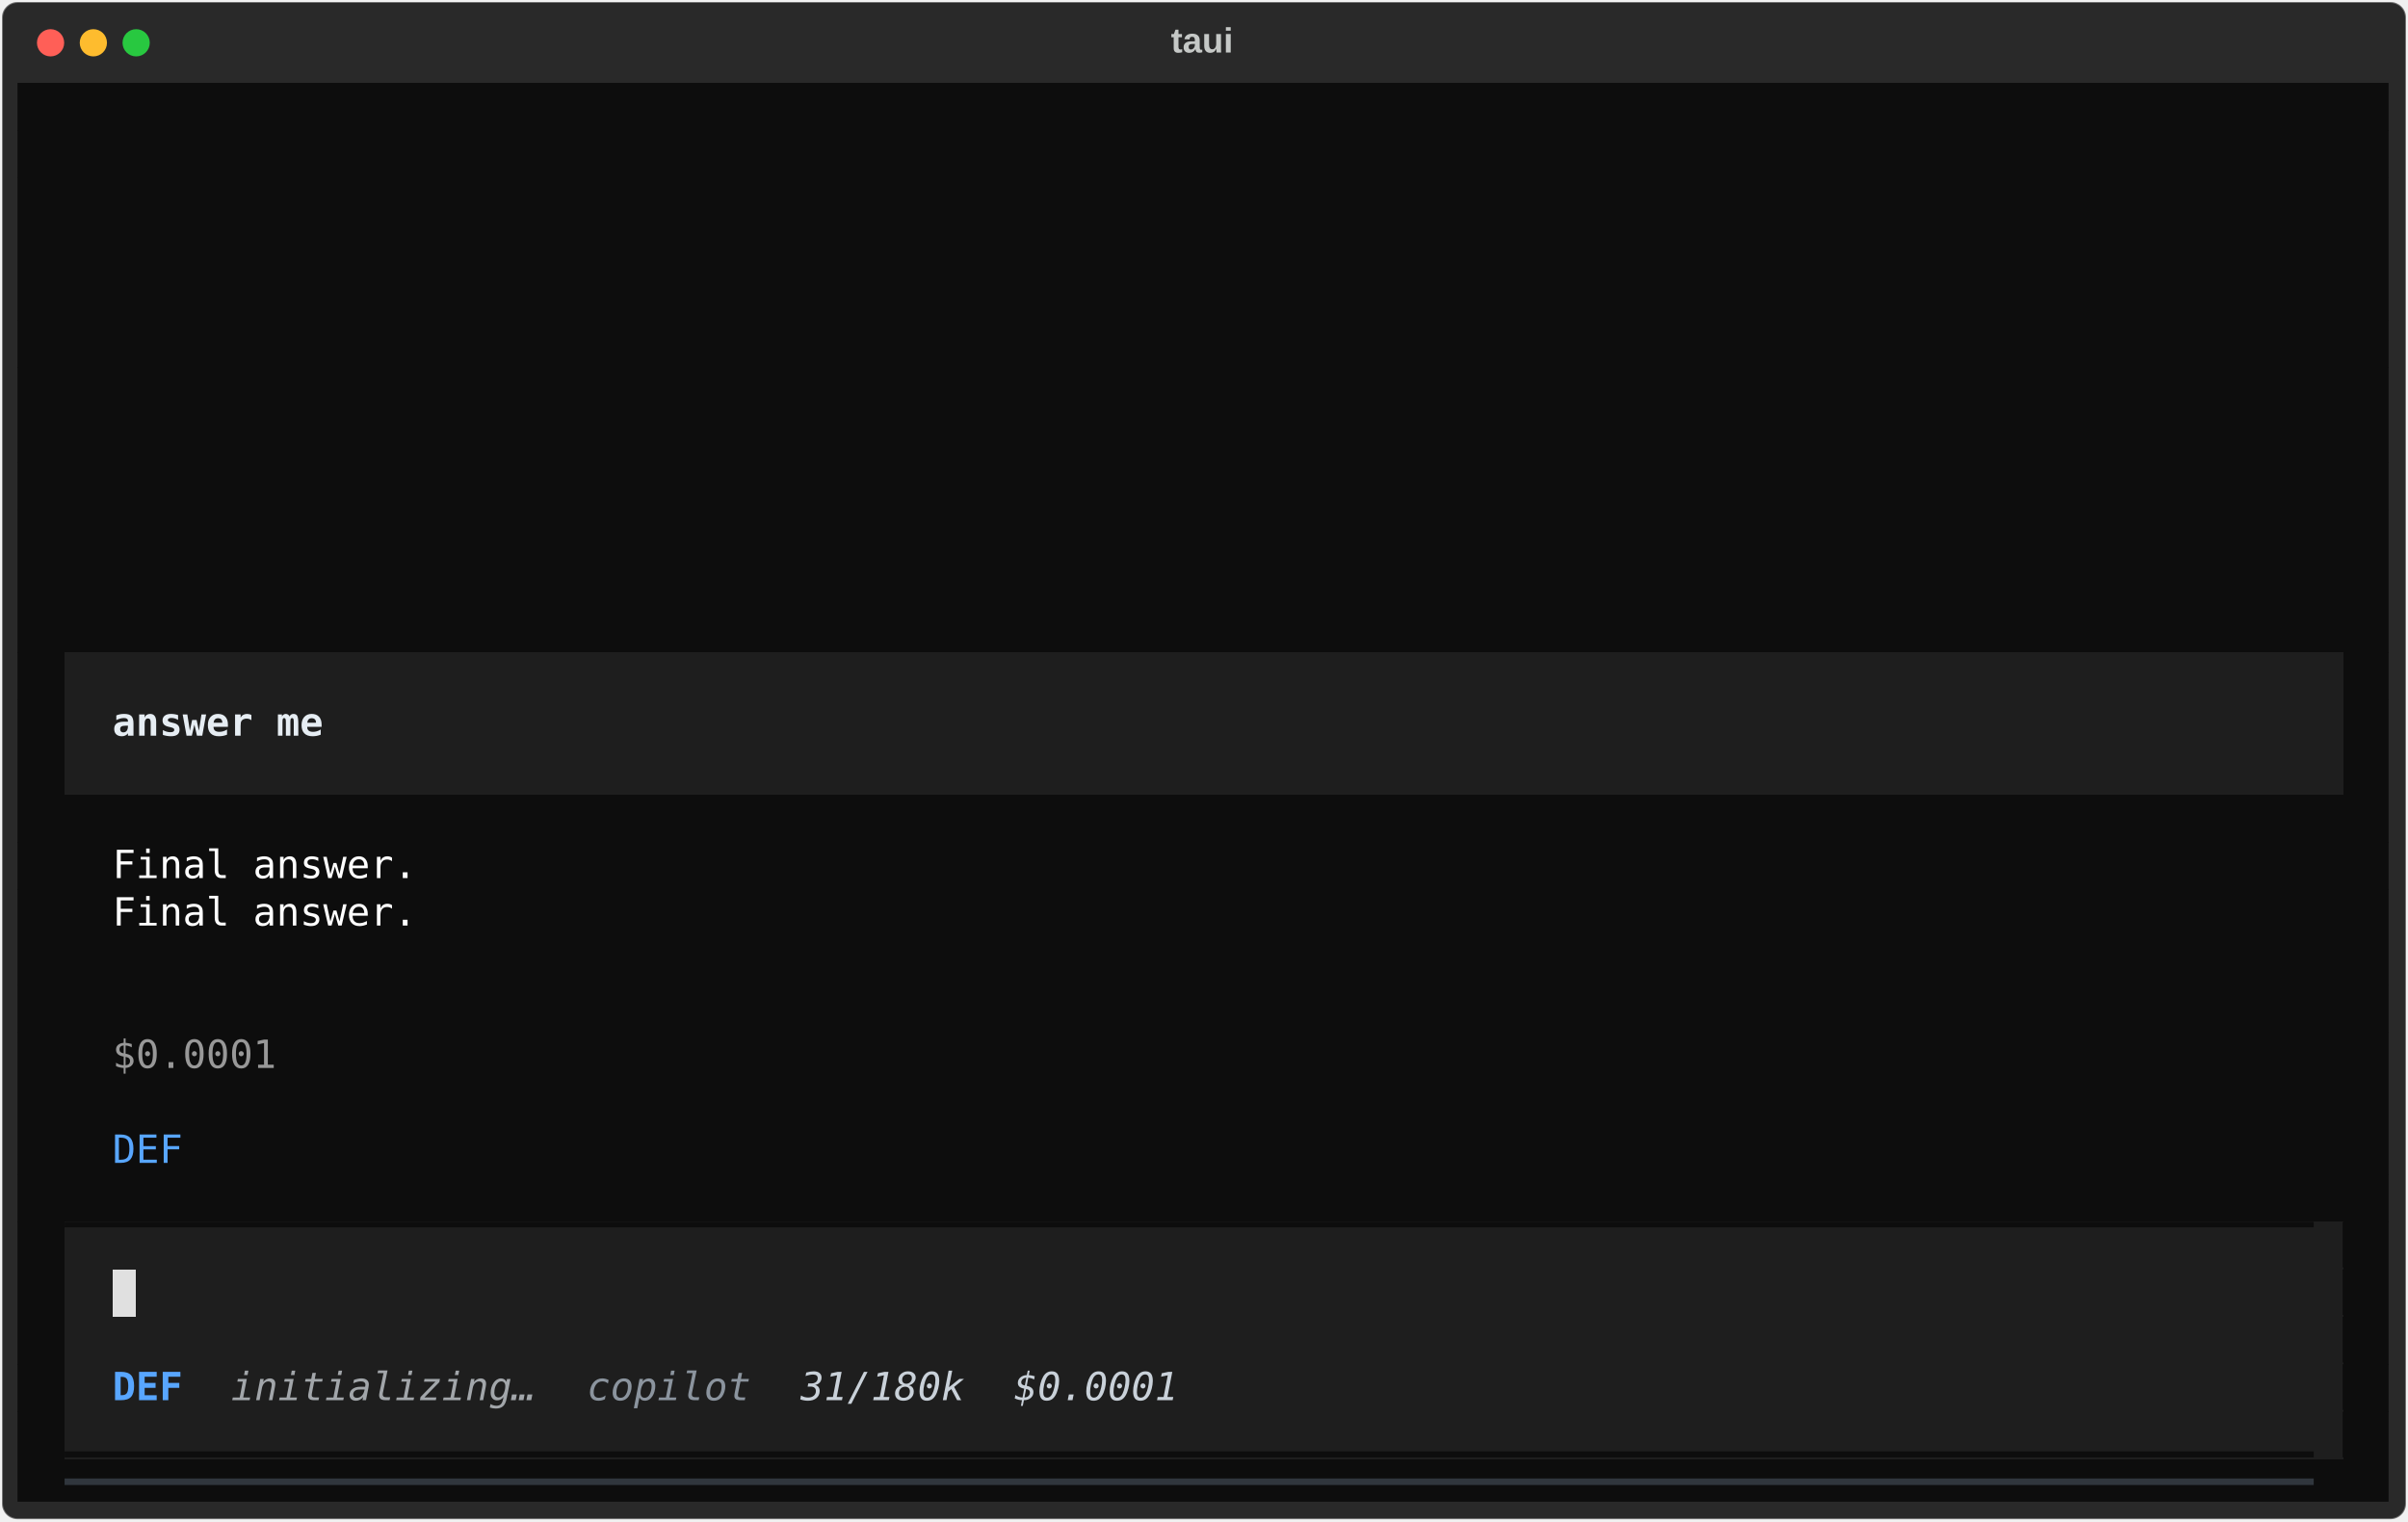
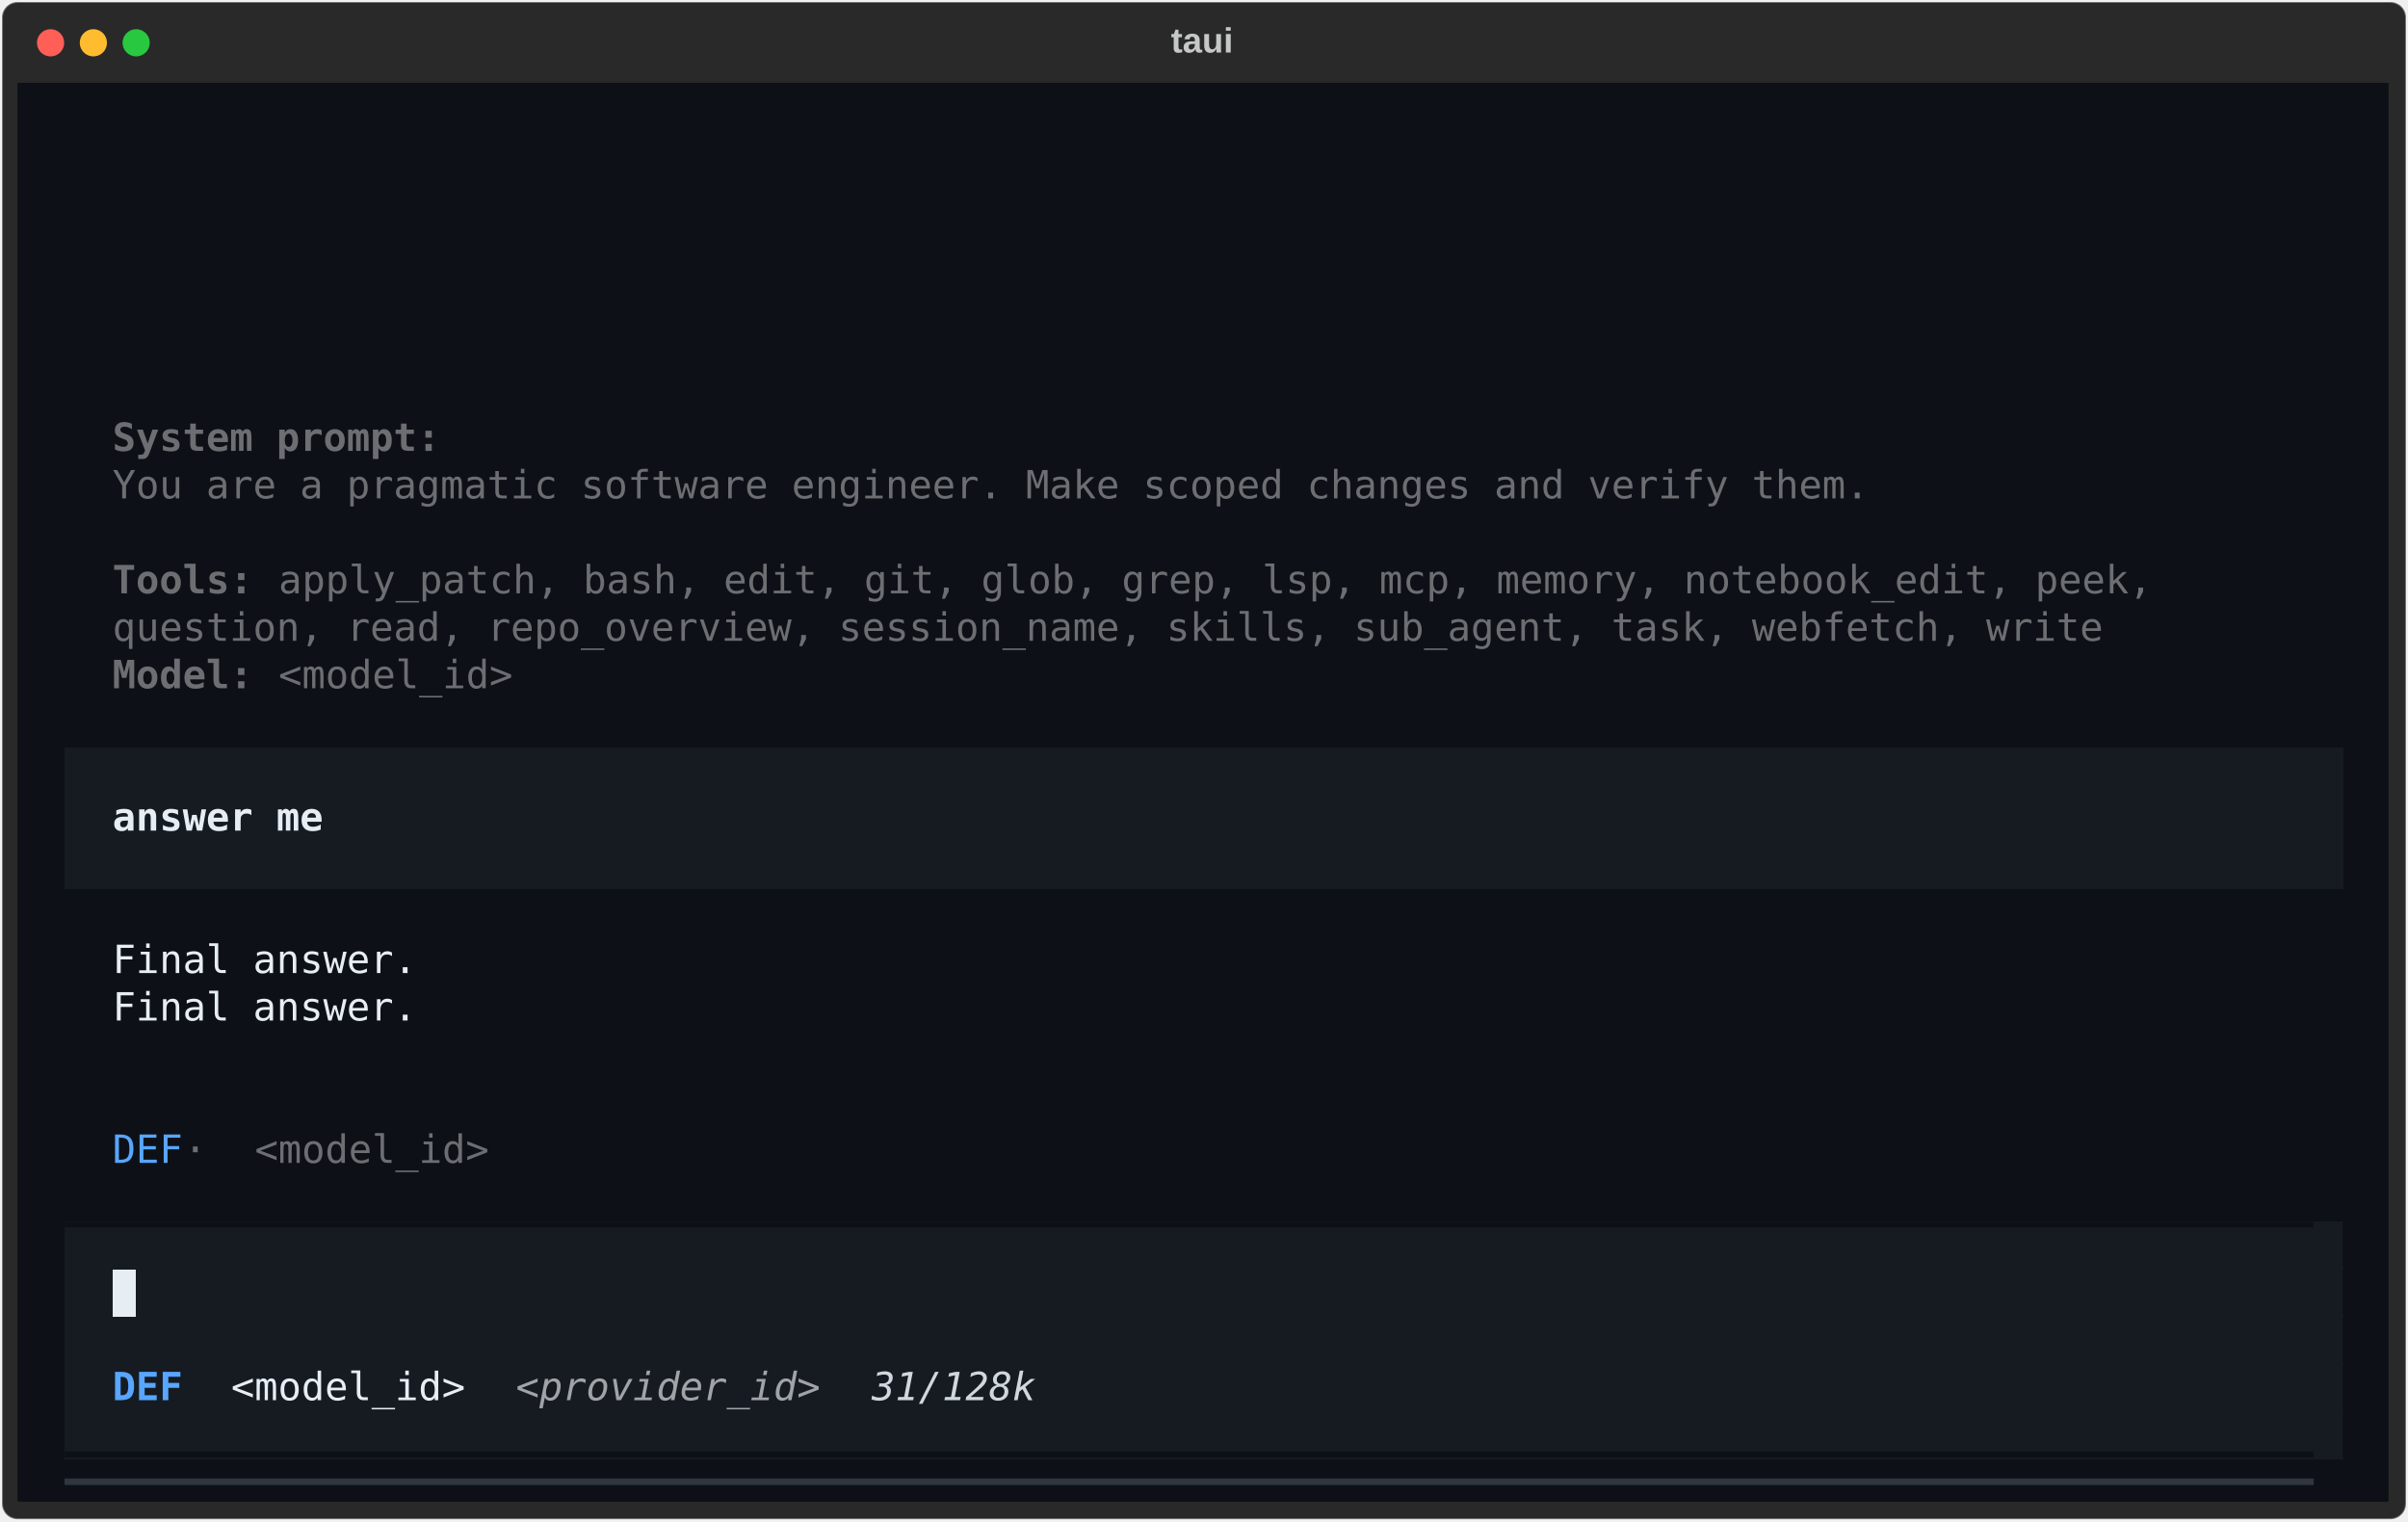
<svg xmlns="http://www.w3.org/2000/svg" class="rich-terminal" viewBox="0 0 1238 782.0">
  <style>

    @font-face {
        font-family: "Fira Code";
        src: local("FiraCode-Regular"),
                url("https://cdnjs.cloudflare.com/ajax/libs/firacode/6.2.0/woff2/FiraCode-Regular.woff2") format("woff2"),
                url("https://cdnjs.cloudflare.com/ajax/libs/firacode/6.2.0/woff/FiraCode-Regular.woff") format("woff");
        font-style: normal;
        font-weight: 400;
    }
    @font-face {
        font-family: "Fira Code";
        src: local("FiraCode-Bold"),
                url("https://cdnjs.cloudflare.com/ajax/libs/firacode/6.2.0/woff2/FiraCode-Bold.woff2") format("woff2"),
                url("https://cdnjs.cloudflare.com/ajax/libs/firacode/6.2.0/woff/FiraCode-Bold.woff") format("woff");
        font-style: bold;
        font-weight: 700;
    }

    .terminal-matrix {
        font-family: Fira Code, monospace;
        font-size: 20px;
        line-height: 24.4px;
        font-variant-east-asian: full-width;
    }

    .terminal-title {
        font-size: 18px;
        font-weight: bold;
        font-family: arial;
    }

    .terminal-r1 { fill: #c5c8c6 }
- .terminal-r2 { fill: #e6edf3;font-weight: bold }
- .terminal-r3 { fill: #ffffff }
- .terminal-r4 { fill: #989898 }
- .terminal-r5 { fill: #58a6ff }
- .terminal-r6 { fill: #0d0d0d }
- .terminal-r7 { fill: #121212 }
- .terminal-r8 { fill: #e1e1e1 }
- .terminal-r9 { fill: #58a6ff;font-weight: bold }
- .terminal-r10 { fill: #a2a6aa;font-style: italic; }
- .terminal-r11 { fill: #8b949e;font-style: italic; }
- .terminal-r12 { fill: #c9d1d9;font-style: italic; }
+ .terminal-r2 { fill: #6c6e72;font-weight: bold }
+ .terminal-r3 { fill: #6c6e72 }
+ .terminal-r4 { fill: #9e9fa2 }
+ .terminal-r5 { fill: #e6edf3;font-weight: bold }
+ .terminal-r6 { fill: #e6edf3 }
+ .terminal-r7 { fill: #58a6ff }
+ .terminal-r8 { fill: #0d1117 }
+ .terminal-r9 { fill: #e0e1e2 }
+ .terminal-r10 { fill: #58a6ff;font-weight: bold }
+ .terminal-r11 { fill: #a1a3a6;font-style: italic; }
+ .terminal-r12 { fill: #d0d7dd;font-style: italic; }
.terminal-r13 { fill: #30363d }
    </style>
  <defs>
    <clipPath id="terminal-clip-terminal">
      <rect x="0" y="0" width="1219.0" height="731.0" />
    </clipPath>
    <clipPath id="terminal-line-0">
      <rect x="0" y="1.5" width="1220" height="24.65" />
    </clipPath>
    <clipPath id="terminal-line-1">
      <rect x="0" y="25.9" width="1220" height="24.65" />
    </clipPath>
    <clipPath id="terminal-line-2">
      <rect x="0" y="50.3" width="1220" height="24.65" />
    </clipPath>
    <clipPath id="terminal-line-3">
      <rect x="0" y="74.7" width="1220" height="24.65" />
    </clipPath>
    <clipPath id="terminal-line-4">
      <rect x="0" y="99.1" width="1220" height="24.65" />
    </clipPath>
    <clipPath id="terminal-line-5">
      <rect x="0" y="123.5" width="1220" height="24.65" />
    </clipPath>
    <clipPath id="terminal-line-6">
      <rect x="0" y="147.9" width="1220" height="24.65" />
    </clipPath>
    <clipPath id="terminal-line-7">
      <rect x="0" y="172.3" width="1220" height="24.65" />
    </clipPath>
    <clipPath id="terminal-line-8">
      <rect x="0" y="196.7" width="1220" height="24.65" />
    </clipPath>
    <clipPath id="terminal-line-9">
      <rect x="0" y="221.1" width="1220" height="24.65" />
    </clipPath>
    <clipPath id="terminal-line-10">
      <rect x="0" y="245.5" width="1220" height="24.65" />
    </clipPath>
    <clipPath id="terminal-line-11">
      <rect x="0" y="269.9" width="1220" height="24.65" />
    </clipPath>
    <clipPath id="terminal-line-12">
      <rect x="0" y="294.3" width="1220" height="24.65" />
    </clipPath>
    <clipPath id="terminal-line-13">
      <rect x="0" y="318.7" width="1220" height="24.65" />
    </clipPath>
    <clipPath id="terminal-line-14">
      <rect x="0" y="343.1" width="1220" height="24.65" />
    </clipPath>
    <clipPath id="terminal-line-15">
      <rect x="0" y="367.5" width="1220" height="24.65" />
    </clipPath>
    <clipPath id="terminal-line-16">
      <rect x="0" y="391.9" width="1220" height="24.65" />
    </clipPath>
    <clipPath id="terminal-line-17">
      <rect x="0" y="416.3" width="1220" height="24.65" />
    </clipPath>
    <clipPath id="terminal-line-18">
      <rect x="0" y="440.7" width="1220" height="24.65" />
    </clipPath>
    <clipPath id="terminal-line-19">
      <rect x="0" y="465.1" width="1220" height="24.65" />
    </clipPath>
    <clipPath id="terminal-line-20">
      <rect x="0" y="489.5" width="1220" height="24.65" />
    </clipPath>
    <clipPath id="terminal-line-21">
      <rect x="0" y="513.9" width="1220" height="24.65" />
    </clipPath>
    <clipPath id="terminal-line-22">
      <rect x="0" y="538.3" width="1220" height="24.65" />
    </clipPath>
    <clipPath id="terminal-line-23">
      <rect x="0" y="562.7" width="1220" height="24.65" />
    </clipPath>
    <clipPath id="terminal-line-24">
      <rect x="0" y="587.1" width="1220" height="24.65" />
    </clipPath>
    <clipPath id="terminal-line-25">
      <rect x="0" y="611.5" width="1220" height="24.65" />
    </clipPath>
    <clipPath id="terminal-line-26">
      <rect x="0" y="635.9" width="1220" height="24.65" />
    </clipPath>
    <clipPath id="terminal-line-27">
      <rect x="0" y="660.3" width="1220" height="24.65" />
    </clipPath>
    <clipPath id="terminal-line-28">
      <rect x="0" y="684.7" width="1220" height="24.65" />
    </clipPath>
  </defs>
  <rect fill="#292929" stroke="rgba(255,255,255,0.35)" stroke-width="1" x="1" y="1" width="1236" height="780" rx="8" />
  <text class="terminal-title" fill="#c5c8c6" text-anchor="middle" x="618" y="27">taui</text>
  <g transform="translate(26,22)">
    <circle cx="0" cy="0" r="7" fill="#ff5f57" />
    <circle cx="22" cy="0" r="7" fill="#febc2e" />
    <circle cx="44" cy="0" r="7" fill="#28c840" />
  </g>
  <g transform="translate(9, 41)" clip-path="url(#terminal-clip-terminal)">
-     <rect fill="#0d0d0d" x="0" y="1.5" width="1220" height="24.65" shape-rendering="crispEdges" />
-     <rect fill="#0d0d0d" x="0" y="25.9" width="1220" height="24.65" shape-rendering="crispEdges" />
-     <rect fill="#0d0d0d" x="0" y="50.3" width="1220" height="24.65" shape-rendering="crispEdges" />
-     <rect fill="#0d0d0d" x="0" y="74.7" width="1220" height="24.65" shape-rendering="crispEdges" />
-     <rect fill="#0d0d0d" x="0" y="99.1" width="1220" height="24.65" shape-rendering="crispEdges" />
-     <rect fill="#0d0d0d" x="0" y="123.5" width="1220" height="24.65" shape-rendering="crispEdges" />
-     <rect fill="#0d0d0d" x="0" y="147.9" width="1220" height="24.65" shape-rendering="crispEdges" />
-     <rect fill="#0d0d0d" x="0" y="172.3" width="1220" height="24.65" shape-rendering="crispEdges" />
-     <rect fill="#0d0d0d" x="0" y="196.7" width="1220" height="24.65" shape-rendering="crispEdges" />
-     <rect fill="#0d0d0d" x="0" y="221.1" width="1220" height="24.65" shape-rendering="crispEdges" />
-     <rect fill="#0d0d0d" x="0" y="245.5" width="1220" height="24.65" shape-rendering="crispEdges" />
-     <rect fill="#0d0d0d" x="0" y="269.9" width="1220" height="24.65" shape-rendering="crispEdges" />
-     <rect fill="#0d0d0d" x="0" y="294.3" width="24.4" height="24.65" shape-rendering="crispEdges" />
-     <rect fill="#1e1e1e" x="24.4" y="294.3" width="1171.2" height="24.65" shape-rendering="crispEdges" />
-     <rect fill="#0d0d0d" x="1195.6" y="294.3" width="24.4" height="24.65" shape-rendering="crispEdges" />
-     <rect fill="#0d0d0d" x="0" y="318.7" width="24.4" height="24.65" shape-rendering="crispEdges" />
-     <rect fill="#1e1e1e" x="24.4" y="318.7" width="24.4" height="24.65" shape-rendering="crispEdges" />
-     <rect fill="#1e1e1e" x="48.8" y="318.7" width="109.8" height="24.65" shape-rendering="crispEdges" />
-     <rect fill="#1e1e1e" x="158.6" y="318.7" width="1037" height="24.65" shape-rendering="crispEdges" />
-     <rect fill="#0d0d0d" x="1195.6" y="318.7" width="24.4" height="24.65" shape-rendering="crispEdges" />
-     <rect fill="#0d0d0d" x="0" y="343.1" width="24.4" height="24.65" shape-rendering="crispEdges" />
-     <rect fill="#1e1e1e" x="24.4" y="343.1" width="1171.2" height="24.65" shape-rendering="crispEdges" />
-     <rect fill="#0d0d0d" x="1195.6" y="343.1" width="24.4" height="24.65" shape-rendering="crispEdges" />
-     <rect fill="#0d0d0d" x="0" y="367.5" width="1220" height="24.65" shape-rendering="crispEdges" />
-     <rect fill="#0d0d0d" x="0" y="391.9" width="48.8" height="24.65" shape-rendering="crispEdges" />
-     <rect fill="#0d0d0d" x="48.8" y="391.9" width="158.6" height="24.65" shape-rendering="crispEdges" />
-     <rect fill="#0d0d0d" x="207.4" y="391.9" width="1012.6" height="24.65" shape-rendering="crispEdges" />
-     <rect fill="#0d0d0d" x="0" y="416.3" width="48.8" height="24.65" shape-rendering="crispEdges" />
-     <rect fill="#0d0d0d" x="48.8" y="416.3" width="158.6" height="24.65" shape-rendering="crispEdges" />
-     <rect fill="#0d0d0d" x="207.4" y="416.3" width="1012.6" height="24.65" shape-rendering="crispEdges" />
-     <rect fill="#0d0d0d" x="0" y="440.7" width="1220" height="24.65" shape-rendering="crispEdges" />
-     <rect fill="#0d0d0d" x="0" y="465.1" width="1220" height="24.65" shape-rendering="crispEdges" />
-     <rect fill="#0d0d0d" x="0" y="489.5" width="48.8" height="24.65" shape-rendering="crispEdges" />
-     <rect fill="#0d0d0d" x="48.8" y="489.5" width="85.4" height="24.65" shape-rendering="crispEdges" />
-     <rect fill="#0d0d0d" x="134.2" y="489.5" width="1085.8" height="24.65" shape-rendering="crispEdges" />
-     <rect fill="#0d0d0d" x="0" y="513.9" width="1220" height="24.65" shape-rendering="crispEdges" />
-     <rect fill="#0d0d0d" x="0" y="538.3" width="48.8" height="24.65" shape-rendering="crispEdges" />
-     <rect fill="#0d0d0d" x="48.8" y="538.3" width="36.6" height="24.65" shape-rendering="crispEdges" />
-     <rect fill="#0d0d0d" x="85.4" y="538.3" width="1134.6" height="24.65" shape-rendering="crispEdges" />
-     <rect fill="#0d0d0d" x="0" y="562.7" width="1220" height="24.65" shape-rendering="crispEdges" />
-     <rect fill="#0d0d0d" x="0" y="587.1" width="12.2" height="24.65" shape-rendering="crispEdges" />
-     <rect fill="#0d0d0d" x="12.2" y="587.1" width="12.2" height="24.65" shape-rendering="crispEdges" />
-     <rect fill="#1e1e1e" x="24.4" y="587.1" width="1171.2" height="24.65" shape-rendering="crispEdges" />
-     <rect fill="#0d0d0d" x="1195.6" y="587.1" width="12.2" height="24.65" shape-rendering="crispEdges" />
-     <rect fill="#0d0d0d" x="1207.8" y="587.1" width="12.2" height="24.65" shape-rendering="crispEdges" />
-     <rect fill="#0d0d0d" x="0" y="611.5" width="12.2" height="24.65" shape-rendering="crispEdges" />
-     <rect fill="#0d0d0d" x="12.2" y="611.5" width="12.2" height="24.65" shape-rendering="crispEdges" />
-     <rect fill="#1e1e1e" x="24.4" y="611.5" width="24.4" height="24.65" shape-rendering="crispEdges" />
-     <rect fill="#e0e0e0" x="48.8" y="611.5" width="12.2" height="24.65" shape-rendering="crispEdges" />
-     <rect fill="#1e1e1e" x="61" y="611.5" width="1110.2" height="24.65" shape-rendering="crispEdges" />
-     <rect fill="#1e1e1e" x="1171.2" y="611.5" width="24.4" height="24.65" shape-rendering="crispEdges" />
-     <rect fill="#0d0d0d" x="1195.6" y="611.5" width="12.2" height="24.65" shape-rendering="crispEdges" />
-     <rect fill="#0d0d0d" x="1207.8" y="611.5" width="12.2" height="24.65" shape-rendering="crispEdges" />
-     <rect fill="#0d0d0d" x="0" y="635.9" width="12.2" height="24.65" shape-rendering="crispEdges" />
-     <rect fill="#0d0d0d" x="12.2" y="635.9" width="12.2" height="24.65" shape-rendering="crispEdges" />
-     <rect fill="#1e1e1e" x="24.4" y="635.9" width="1171.2" height="24.65" shape-rendering="crispEdges" />
-     <rect fill="#0d0d0d" x="1195.6" y="635.9" width="12.2" height="24.65" shape-rendering="crispEdges" />
-     <rect fill="#0d0d0d" x="1207.8" y="635.9" width="12.2" height="24.65" shape-rendering="crispEdges" />
-     <rect fill="#0d0d0d" x="0" y="660.3" width="12.2" height="24.65" shape-rendering="crispEdges" />
-     <rect fill="#0d0d0d" x="12.2" y="660.3" width="12.2" height="24.65" shape-rendering="crispEdges" />
-     <rect fill="#1e1e1e" x="24.4" y="660.3" width="24.4" height="24.65" shape-rendering="crispEdges" />
-     <rect fill="#1e1e1e" x="48.8" y="660.3" width="36.6" height="24.65" shape-rendering="crispEdges" />
-     <rect fill="#1e1e1e" x="85.4" y="660.3" width="24.4" height="24.65" shape-rendering="crispEdges" />
-     <rect fill="#1e1e1e" x="109.8" y="660.3" width="158.6" height="24.65" shape-rendering="crispEdges" />
-     <rect fill="#1e1e1e" x="268.4" y="660.3" width="24.4" height="24.65" shape-rendering="crispEdges" />
-     <rect fill="#1e1e1e" x="292.8" y="660.3" width="85.4" height="24.65" shape-rendering="crispEdges" />
-     <rect fill="#1e1e1e" x="378.2" y="660.3" width="24.4" height="24.65" shape-rendering="crispEdges" />
-     <rect fill="#1e1e1e" x="402.6" y="660.3" width="85.4" height="24.65" shape-rendering="crispEdges" />
-     <rect fill="#1e1e1e" x="488" y="660.3" width="24.4" height="24.65" shape-rendering="crispEdges" />
-     <rect fill="#1e1e1e" x="512.4" y="660.3" width="85.4" height="24.65" shape-rendering="crispEdges" />
-     <rect fill="#1e1e1e" x="597.8" y="660.3" width="597.8" height="24.65" shape-rendering="crispEdges" />
-     <rect fill="#0d0d0d" x="1195.6" y="660.3" width="12.2" height="24.65" shape-rendering="crispEdges" />
-     <rect fill="#0d0d0d" x="1207.8" y="660.3" width="12.2" height="24.65" shape-rendering="crispEdges" />
-     <rect fill="#0d0d0d" x="0" y="684.7" width="12.2" height="24.65" shape-rendering="crispEdges" />
-     <rect fill="#0d0d0d" x="12.2" y="684.7" width="12.2" height="24.65" shape-rendering="crispEdges" />
-     <rect fill="#1e1e1e" x="24.4" y="684.7" width="1171.2" height="24.65" shape-rendering="crispEdges" />
-     <rect fill="#0d0d0d" x="1195.6" y="684.7" width="12.2" height="24.65" shape-rendering="crispEdges" />
-     <rect fill="#0d0d0d" x="1207.8" y="684.7" width="12.2" height="24.65" shape-rendering="crispEdges" />
-     <rect fill="#0d0d0d" x="0" y="709.1" width="24.4" height="24.65" shape-rendering="crispEdges" />
-     <rect fill="#0d0d0d" x="24.4" y="709.1" width="1171.2" height="24.65" shape-rendering="crispEdges" />
-     <rect fill="#0d0d0d" x="1195.6" y="709.1" width="24.4" height="24.65" shape-rendering="crispEdges" />
+     <rect fill="#0d1117" x="0" y="1.5" width="1220" height="24.65" shape-rendering="crispEdges" />
+     <rect fill="#0d1117" x="0" y="25.9" width="1220" height="24.65" shape-rendering="crispEdges" />
+     <rect fill="#0d1117" x="0" y="50.3" width="1220" height="24.65" shape-rendering="crispEdges" />
+     <rect fill="#0d1117" x="0" y="74.7" width="1220" height="24.65" shape-rendering="crispEdges" />
+     <rect fill="#0d1117" x="0" y="99.1" width="1220" height="24.65" shape-rendering="crispEdges" />
+     <rect fill="#0d1117" x="0" y="123.5" width="1220" height="24.65" shape-rendering="crispEdges" />
+     <rect fill="#0d1117" x="0" y="147.9" width="1220" height="24.65" shape-rendering="crispEdges" />
+     <rect fill="#0d1117" x="0" y="172.3" width="48.8" height="24.65" shape-rendering="crispEdges" />
+     <rect fill="#0d1117" x="48.8" y="172.3" width="170.8" height="24.65" shape-rendering="crispEdges" />
+     <rect fill="#0d1117" x="219.6" y="172.3" width="1000.4" height="24.65" shape-rendering="crispEdges" />
+     <rect fill="#0d1117" x="0" y="196.7" width="48.8" height="24.65" shape-rendering="crispEdges" />
+     <rect fill="#0d1117" x="48.8" y="196.7" width="915" height="24.65" shape-rendering="crispEdges" />
+     <rect fill="#0d1117" x="963.8" y="196.7" width="256.2" height="24.65" shape-rendering="crispEdges" />
+     <rect fill="#0d1117" x="0" y="221.1" width="48.8" height="24.65" shape-rendering="crispEdges" />
+     <rect fill="#0d1117" x="48.8" y="221.1" width="0" height="24.65" shape-rendering="crispEdges" />
+     <rect fill="#0d1117" x="48.8" y="221.1" width="1171.2" height="24.65" shape-rendering="crispEdges" />
+     <rect fill="#0d1117" x="0" y="245.5" width="48.8" height="24.65" shape-rendering="crispEdges" />
+     <rect fill="#0d1117" x="48.8" y="245.5" width="73.2" height="24.65" shape-rendering="crispEdges" />
+     <rect fill="#0d1117" x="122" y="245.5" width="12.2" height="24.65" shape-rendering="crispEdges" />
+     <rect fill="#0d1117" x="134.2" y="245.5" width="976" height="24.65" shape-rendering="crispEdges" />
+     <rect fill="#0d1117" x="1110.2" y="245.5" width="109.8" height="24.65" shape-rendering="crispEdges" />
+     <rect fill="#0d1117" x="0" y="269.9" width="48.8" height="24.65" shape-rendering="crispEdges" />
+     <rect fill="#0d1117" x="48.8" y="269.9" width="1037" height="24.65" shape-rendering="crispEdges" />
+     <rect fill="#0d1117" x="1085.8" y="269.9" width="134.2" height="24.65" shape-rendering="crispEdges" />
+     <rect fill="#0d1117" x="0" y="294.3" width="48.8" height="24.65" shape-rendering="crispEdges" />
+     <rect fill="#0d1117" x="48.8" y="294.3" width="73.2" height="24.65" shape-rendering="crispEdges" />
+     <rect fill="#0d1117" x="122" y="294.3" width="12.2" height="24.65" shape-rendering="crispEdges" />
+     <rect fill="#0d1117" x="134.2" y="294.3" width="122" height="24.65" shape-rendering="crispEdges" />
+     <rect fill="#0d1117" x="256.2" y="294.3" width="963.8" height="24.65" shape-rendering="crispEdges" />
+     <rect fill="#0d1117" x="0" y="318.7" width="1220" height="24.65" shape-rendering="crispEdges" />
+     <rect fill="#0d1117" x="0" y="343.1" width="24.4" height="24.65" shape-rendering="crispEdges" />
+     <rect fill="#161b22" x="24.4" y="343.1" width="1171.2" height="24.65" shape-rendering="crispEdges" />
+     <rect fill="#0d1117" x="1195.6" y="343.1" width="24.4" height="24.65" shape-rendering="crispEdges" />
+     <rect fill="#0d1117" x="0" y="367.5" width="24.4" height="24.65" shape-rendering="crispEdges" />
+     <rect fill="#161b22" x="24.4" y="367.5" width="24.4" height="24.65" shape-rendering="crispEdges" />
+     <rect fill="#161b22" x="48.8" y="367.5" width="109.8" height="24.65" shape-rendering="crispEdges" />
+     <rect fill="#161b22" x="158.6" y="367.5" width="1037" height="24.65" shape-rendering="crispEdges" />
+     <rect fill="#0d1117" x="1195.6" y="367.5" width="24.4" height="24.65" shape-rendering="crispEdges" />
+     <rect fill="#0d1117" x="0" y="391.9" width="24.4" height="24.65" shape-rendering="crispEdges" />
+     <rect fill="#161b22" x="24.4" y="391.9" width="1171.2" height="24.65" shape-rendering="crispEdges" />
+     <rect fill="#0d1117" x="1195.6" y="391.9" width="24.4" height="24.65" shape-rendering="crispEdges" />
+     <rect fill="#0d1117" x="0" y="416.3" width="1220" height="24.65" shape-rendering="crispEdges" />
+     <rect fill="#0d1117" x="0" y="440.7" width="48.8" height="24.65" shape-rendering="crispEdges" />
+     <rect fill="#0d1117" x="48.8" y="440.7" width="158.6" height="24.65" shape-rendering="crispEdges" />
+     <rect fill="#0d1117" x="207.4" y="440.7" width="1012.6" height="24.65" shape-rendering="crispEdges" />
+     <rect fill="#0d1117" x="0" y="465.1" width="48.8" height="24.65" shape-rendering="crispEdges" />
+     <rect fill="#0d1117" x="48.8" y="465.1" width="158.6" height="24.65" shape-rendering="crispEdges" />
+     <rect fill="#0d1117" x="207.4" y="465.1" width="1012.6" height="24.65" shape-rendering="crispEdges" />
+     <rect fill="#0d1117" x="0" y="489.5" width="1220" height="24.65" shape-rendering="crispEdges" />
+     <rect fill="#0d1117" x="0" y="513.9" width="1220" height="24.65" shape-rendering="crispEdges" />
+     <rect fill="#0d1117" x="0" y="538.3" width="48.8" height="24.65" shape-rendering="crispEdges" />
+     <rect fill="#0d1117" x="48.8" y="538.3" width="36.6" height="24.65" shape-rendering="crispEdges" />
+     <rect fill="#0d1117" x="85.4" y="538.3" width="36.6" height="24.65" shape-rendering="crispEdges" />
+     <rect fill="#0d1117" x="122" y="538.3" width="122" height="24.65" shape-rendering="crispEdges" />
+     <rect fill="#0d1117" x="244" y="538.3" width="976" height="24.65" shape-rendering="crispEdges" />
+     <rect fill="#0d1117" x="0" y="562.7" width="1220" height="24.65" shape-rendering="crispEdges" />
+     <rect fill="#0d1117" x="0" y="587.1" width="12.2" height="24.65" shape-rendering="crispEdges" />
+     <rect fill="#0d1117" x="12.2" y="587.1" width="12.2" height="24.65" shape-rendering="crispEdges" />
+     <rect fill="#161b22" x="24.4" y="587.1" width="1171.2" height="24.65" shape-rendering="crispEdges" />
+     <rect fill="#0d1117" x="1195.6" y="587.1" width="12.2" height="24.65" shape-rendering="crispEdges" />
+     <rect fill="#0d1117" x="1207.8" y="587.1" width="12.2" height="24.65" shape-rendering="crispEdges" />
+     <rect fill="#0d1117" x="0" y="611.5" width="12.2" height="24.65" shape-rendering="crispEdges" />
+     <rect fill="#0d1117" x="12.2" y="611.5" width="12.2" height="24.65" shape-rendering="crispEdges" />
+     <rect fill="#161b22" x="24.4" y="611.5" width="24.4" height="24.65" shape-rendering="crispEdges" />
+     <rect fill="#e6edf3" x="48.8" y="611.5" width="12.2" height="24.65" shape-rendering="crispEdges" />
+     <rect fill="#161b22" x="61" y="611.5" width="1110.2" height="24.65" shape-rendering="crispEdges" />
+     <rect fill="#161b22" x="1171.2" y="611.5" width="24.4" height="24.65" shape-rendering="crispEdges" />
+     <rect fill="#0d1117" x="1195.6" y="611.5" width="12.2" height="24.65" shape-rendering="crispEdges" />
+     <rect fill="#0d1117" x="1207.8" y="611.5" width="12.2" height="24.65" shape-rendering="crispEdges" />
+     <rect fill="#0d1117" x="0" y="635.9" width="12.2" height="24.65" shape-rendering="crispEdges" />
+     <rect fill="#0d1117" x="12.2" y="635.9" width="12.2" height="24.65" shape-rendering="crispEdges" />
+     <rect fill="#161b22" x="24.4" y="635.9" width="1171.2" height="24.65" shape-rendering="crispEdges" />
+     <rect fill="#0d1117" x="1195.6" y="635.9" width="12.2" height="24.65" shape-rendering="crispEdges" />
+     <rect fill="#0d1117" x="1207.8" y="635.9" width="12.2" height="24.65" shape-rendering="crispEdges" />
+     <rect fill="#0d1117" x="0" y="660.3" width="12.2" height="24.65" shape-rendering="crispEdges" />
+     <rect fill="#0d1117" x="12.2" y="660.3" width="12.2" height="24.65" shape-rendering="crispEdges" />
+     <rect fill="#161b22" x="24.4" y="660.3" width="24.4" height="24.65" shape-rendering="crispEdges" />
+     <rect fill="#161b22" x="48.8" y="660.3" width="36.6" height="24.65" shape-rendering="crispEdges" />
+     <rect fill="#161b22" x="85.4" y="660.3" width="24.4" height="24.65" shape-rendering="crispEdges" />
+     <rect fill="#161b22" x="109.8" y="660.3" width="122" height="24.65" shape-rendering="crispEdges" />
+     <rect fill="#161b22" x="231.8" y="660.3" width="24.4" height="24.65" shape-rendering="crispEdges" />
+     <rect fill="#161b22" x="256.2" y="660.3" width="158.6" height="24.65" shape-rendering="crispEdges" />
+     <rect fill="#161b22" x="414.8" y="660.3" width="24.4" height="24.65" shape-rendering="crispEdges" />
+     <rect fill="#161b22" x="439.2" y="660.3" width="85.4" height="24.65" shape-rendering="crispEdges" />
+     <rect fill="#161b22" x="524.6" y="660.3" width="671" height="24.65" shape-rendering="crispEdges" />
+     <rect fill="#0d1117" x="1195.6" y="660.3" width="12.2" height="24.65" shape-rendering="crispEdges" />
+     <rect fill="#0d1117" x="1207.8" y="660.3" width="12.2" height="24.65" shape-rendering="crispEdges" />
+     <rect fill="#0d1117" x="0" y="684.7" width="12.2" height="24.65" shape-rendering="crispEdges" />
+     <rect fill="#0d1117" x="12.2" y="684.7" width="12.2" height="24.65" shape-rendering="crispEdges" />
+     <rect fill="#161b22" x="24.4" y="684.7" width="1171.2" height="24.65" shape-rendering="crispEdges" />
+     <rect fill="#0d1117" x="1195.6" y="684.7" width="12.2" height="24.65" shape-rendering="crispEdges" />
+     <rect fill="#0d1117" x="1207.8" y="684.7" width="12.2" height="24.65" shape-rendering="crispEdges" />
+     <rect fill="#0d1117" x="0" y="709.1" width="24.4" height="24.65" shape-rendering="crispEdges" />
+     <rect fill="#0d1117" x="24.4" y="709.1" width="1171.2" height="24.65" shape-rendering="crispEdges" />
+     <rect fill="#0d1117" x="1195.6" y="709.1" width="24.4" height="24.65" shape-rendering="crispEdges" />
    <g class="terminal-matrix">
      <text class="terminal-r1" x="1220" y="20" textLength="12.2" clip-path="url(#terminal-line-0)">
</text>
      <text class="terminal-r1" x="1220" y="44.4" textLength="12.2" clip-path="url(#terminal-line-1)">
</text>
      <text class="terminal-r1" x="1220" y="68.8" textLength="12.2" clip-path="url(#terminal-line-2)">
</text>
      <text class="terminal-r1" x="1220" y="93.2" textLength="12.2" clip-path="url(#terminal-line-3)">
</text>
      <text class="terminal-r1" x="1220" y="117.6" textLength="12.2" clip-path="url(#terminal-line-4)">
</text>
      <text class="terminal-r1" x="1220" y="142" textLength="12.2" clip-path="url(#terminal-line-5)">
</text>
      <text class="terminal-r1" x="1220" y="166.4" textLength="12.2" clip-path="url(#terminal-line-6)">
</text>
+       <text class="terminal-r2" x="48.8" y="190.8" textLength="170.8" clip-path="url(#terminal-line-7)">System prompt:</text>
      <text class="terminal-r1" x="1220" y="190.8" textLength="12.2" clip-path="url(#terminal-line-7)">
</text>
+       <text class="terminal-r3" x="48.8" y="215.2" textLength="915" clip-path="url(#terminal-line-8)">You are a pragmatic software engineer. Make scoped changes and verify them.</text>
      <text class="terminal-r1" x="1220" y="215.2" textLength="12.2" clip-path="url(#terminal-line-8)">
</text>
      <text class="terminal-r1" x="1220" y="239.6" textLength="12.2" clip-path="url(#terminal-line-9)">
</text>
+       <text class="terminal-r2" x="48.8" y="264" textLength="73.2" clip-path="url(#terminal-line-10)">Tools:</text>
+       <text class="terminal-r3" x="134.2" y="264" textLength="976" clip-path="url(#terminal-line-10)">apply_patch, bash, edit, git, glob, grep, lsp, mcp, memory, notebook_edit, peek,</text>
      <text class="terminal-r1" x="1220" y="264" textLength="12.2" clip-path="url(#terminal-line-10)">
</text>
+       <text class="terminal-r3" x="48.8" y="288.4" textLength="1037" clip-path="url(#terminal-line-11)">question, read, repo_overview, session_name, skills, sub_agent, task, webfetch, write</text>
      <text class="terminal-r1" x="1220" y="288.4" textLength="12.2" clip-path="url(#terminal-line-11)">
</text>
+       <text class="terminal-r2" x="48.8" y="312.8" textLength="73.2" clip-path="url(#terminal-line-12)">Model:</text>
+       <text class="terminal-r3" x="134.2" y="312.8" textLength="122" clip-path="url(#terminal-line-12)">&lt;model_id&gt;</text>
      <text class="terminal-r1" x="1220" y="312.8" textLength="12.2" clip-path="url(#terminal-line-12)">
</text>
-       <text class="terminal-r2" x="48.8" y="337.2" textLength="109.8" clip-path="url(#terminal-line-13)">answer me</text>
      <text class="terminal-r1" x="1220" y="337.2" textLength="12.2" clip-path="url(#terminal-line-13)">
</text>
      <text class="terminal-r1" x="1220" y="361.6" textLength="12.2" clip-path="url(#terminal-line-14)">
</text>
+       <text class="terminal-r5" x="48.8" y="386" textLength="109.8" clip-path="url(#terminal-line-15)">answer me</text>
      <text class="terminal-r1" x="1220" y="386" textLength="12.2" clip-path="url(#terminal-line-15)">
</text>
-       <text class="terminal-r3" x="48.8" y="410.4" textLength="158.6" clip-path="url(#terminal-line-16)">Final answer.</text>
      <text class="terminal-r1" x="1220" y="410.4" textLength="12.2" clip-path="url(#terminal-line-16)">
</text>
-       <text class="terminal-r3" x="48.8" y="434.8" textLength="158.6" clip-path="url(#terminal-line-17)">Final answer.</text>
      <text class="terminal-r1" x="1220" y="434.8" textLength="12.2" clip-path="url(#terminal-line-17)">
</text>
+       <text class="terminal-r6" x="48.8" y="459.2" textLength="158.6" clip-path="url(#terminal-line-18)">Final answer.</text>
      <text class="terminal-r1" x="1220" y="459.2" textLength="12.2" clip-path="url(#terminal-line-18)">
</text>
+       <text class="terminal-r6" x="48.8" y="483.6" textLength="158.6" clip-path="url(#terminal-line-19)">Final answer.</text>
      <text class="terminal-r1" x="1220" y="483.6" textLength="12.2" clip-path="url(#terminal-line-19)">
</text>
-       <text class="terminal-r4" x="48.8" y="508" textLength="85.4" clip-path="url(#terminal-line-20)">$0.0001</text>
      <text class="terminal-r1" x="1220" y="508" textLength="12.2" clip-path="url(#terminal-line-20)">
</text>
      <text class="terminal-r1" x="1220" y="532.4" textLength="12.2" clip-path="url(#terminal-line-21)">
</text>
-       <text class="terminal-r5" x="48.8" y="556.8" textLength="36.6" clip-path="url(#terminal-line-22)">DEF</text>
+       <text class="terminal-r7" x="48.8" y="556.8" textLength="36.6" clip-path="url(#terminal-line-22)">DEF</text>
+       <text class="terminal-r3" x="85.4" y="556.8" textLength="36.6" clip-path="url(#terminal-line-22)"> · </text>
+       <text class="terminal-r3" x="122" y="556.8" textLength="122" clip-path="url(#terminal-line-22)">&lt;model_id&gt;</text>
      <text class="terminal-r1" x="1220" y="556.8" textLength="12.2" clip-path="url(#terminal-line-22)">
</text>
      <text class="terminal-r1" x="1220" y="581.2" textLength="12.2" clip-path="url(#terminal-line-23)">
</text>
-       <text class="terminal-r6" x="12.2" y="605.6" textLength="12.2" clip-path="url(#terminal-line-24)">▊</text>
-       <text class="terminal-r6" x="24.4" y="605.6" textLength="1171.2" clip-path="url(#terminal-line-24)">▔▔▔▔▔▔▔▔▔▔▔▔▔▔▔▔▔▔▔▔▔▔▔▔▔▔▔▔▔▔▔▔▔▔▔▔▔▔▔▔▔▔▔▔▔▔▔▔▔▔▔▔▔▔▔▔▔▔▔▔▔▔▔▔▔▔▔▔▔▔▔▔▔▔▔▔▔▔▔▔▔▔▔▔▔▔▔▔▔▔▔▔▔▔▔▔</text>
-       <text class="terminal-r6" x="1195.6" y="605.6" textLength="12.2" clip-path="url(#terminal-line-24)">▎</text>
+       <text class="terminal-r8" x="12.2" y="605.6" textLength="12.2" clip-path="url(#terminal-line-24)">▊</text>
+       <text class="terminal-r8" x="24.4" y="605.6" textLength="1171.2" clip-path="url(#terminal-line-24)">▔▔▔▔▔▔▔▔▔▔▔▔▔▔▔▔▔▔▔▔▔▔▔▔▔▔▔▔▔▔▔▔▔▔▔▔▔▔▔▔▔▔▔▔▔▔▔▔▔▔▔▔▔▔▔▔▔▔▔▔▔▔▔▔▔▔▔▔▔▔▔▔▔▔▔▔▔▔▔▔▔▔▔▔▔▔▔▔▔▔▔▔▔▔▔▔</text>
+       <text class="terminal-r8" x="1195.6" y="605.6" textLength="12.2" clip-path="url(#terminal-line-24)">▎</text>
      <text class="terminal-r1" x="1220" y="605.6" textLength="12.2" clip-path="url(#terminal-line-24)">
</text>
-       <text class="terminal-r6" x="12.2" y="630" textLength="12.2" clip-path="url(#terminal-line-25)">▊</text>
-       <text class="terminal-r6" x="1195.6" y="630" textLength="12.2" clip-path="url(#terminal-line-25)">▎</text>
+       <text class="terminal-r8" x="12.2" y="630" textLength="12.2" clip-path="url(#terminal-line-25)">▊</text>
+       <text class="terminal-r8" x="1195.6" y="630" textLength="12.2" clip-path="url(#terminal-line-25)">▎</text>
      <text class="terminal-r1" x="1220" y="630" textLength="12.2" clip-path="url(#terminal-line-25)">
</text>
-       <text class="terminal-r6" x="12.2" y="654.4" textLength="12.2" clip-path="url(#terminal-line-26)">▊</text>
-       <text class="terminal-r6" x="1195.6" y="654.4" textLength="12.2" clip-path="url(#terminal-line-26)">▎</text>
+       <text class="terminal-r8" x="12.2" y="654.4" textLength="12.2" clip-path="url(#terminal-line-26)">▊</text>
+       <text class="terminal-r8" x="1195.6" y="654.4" textLength="12.2" clip-path="url(#terminal-line-26)">▎</text>
      <text class="terminal-r1" x="1220" y="654.4" textLength="12.2" clip-path="url(#terminal-line-26)">
</text>
-       <text class="terminal-r6" x="12.2" y="678.8" textLength="12.2" clip-path="url(#terminal-line-27)">▊</text>
-       <text class="terminal-r9" x="48.8" y="678.8" textLength="36.6" clip-path="url(#terminal-line-27)">DEF</text>
-       <text class="terminal-r10" x="109.8" y="678.8" textLength="158.6" clip-path="url(#terminal-line-27)">initializing…</text>
-       <text class="terminal-r11" x="292.8" y="678.8" textLength="85.4" clip-path="url(#terminal-line-27)">copilot</text>
-       <text class="terminal-r12" x="402.6" y="678.8" textLength="85.4" clip-path="url(#terminal-line-27)">31/180k</text>
-       <text class="terminal-r12" x="512.4" y="678.8" textLength="85.4" clip-path="url(#terminal-line-27)">$0.0001</text>
-       <text class="terminal-r6" x="1195.6" y="678.8" textLength="12.2" clip-path="url(#terminal-line-27)">▎</text>
+       <text class="terminal-r8" x="12.2" y="678.8" textLength="12.2" clip-path="url(#terminal-line-27)">▊</text>
+       <text class="terminal-r10" x="48.8" y="678.8" textLength="36.6" clip-path="url(#terminal-line-27)">DEF</text>
+       <text class="terminal-r6" x="109.8" y="678.8" textLength="122" clip-path="url(#terminal-line-27)">&lt;model_id&gt;</text>
+       <text class="terminal-r11" x="256.2" y="678.8" textLength="158.6" clip-path="url(#terminal-line-27)">&lt;provider_id&gt;</text>
+       <text class="terminal-r12" x="439.2" y="678.8" textLength="85.4" clip-path="url(#terminal-line-27)">31/128k</text>
+       <text class="terminal-r8" x="1195.6" y="678.8" textLength="12.2" clip-path="url(#terminal-line-27)">▎</text>
      <text class="terminal-r1" x="1220" y="678.8" textLength="12.2" clip-path="url(#terminal-line-27)">
</text>
-       <text class="terminal-r6" x="12.2" y="703.2" textLength="12.2" clip-path="url(#terminal-line-28)">▊</text>
-       <text class="terminal-r6" x="24.4" y="703.2" textLength="1171.2" clip-path="url(#terminal-line-28)">▁▁▁▁▁▁▁▁▁▁▁▁▁▁▁▁▁▁▁▁▁▁▁▁▁▁▁▁▁▁▁▁▁▁▁▁▁▁▁▁▁▁▁▁▁▁▁▁▁▁▁▁▁▁▁▁▁▁▁▁▁▁▁▁▁▁▁▁▁▁▁▁▁▁▁▁▁▁▁▁▁▁▁▁▁▁▁▁▁▁▁▁▁▁▁▁</text>
-       <text class="terminal-r6" x="1195.6" y="703.2" textLength="12.2" clip-path="url(#terminal-line-28)">▎</text>
+       <text class="terminal-r8" x="12.2" y="703.2" textLength="12.2" clip-path="url(#terminal-line-28)">▊</text>
+       <text class="terminal-r8" x="24.4" y="703.2" textLength="1171.2" clip-path="url(#terminal-line-28)">▁▁▁▁▁▁▁▁▁▁▁▁▁▁▁▁▁▁▁▁▁▁▁▁▁▁▁▁▁▁▁▁▁▁▁▁▁▁▁▁▁▁▁▁▁▁▁▁▁▁▁▁▁▁▁▁▁▁▁▁▁▁▁▁▁▁▁▁▁▁▁▁▁▁▁▁▁▁▁▁▁▁▁▁▁▁▁▁▁▁▁▁▁▁▁▁</text>
+       <text class="terminal-r8" x="1195.6" y="703.2" textLength="12.2" clip-path="url(#terminal-line-28)">▎</text>
      <text class="terminal-r1" x="1220" y="703.2" textLength="12.2" clip-path="url(#terminal-line-28)">
</text>
      <text class="terminal-r13" x="24.4" y="727.6" textLength="1171.2" clip-path="url(#terminal-line-29)">━━━━━━━━━━━━━━━━━━━━━━━━━━━━━━━━━━━━━━━━━━━━━━━━━━━━━━━━━━━━━━━━━━━━━━━━━━━━━━━━━━━━━━━━━━━━━━━━</text>
    </g>
  </g>
</svg>
